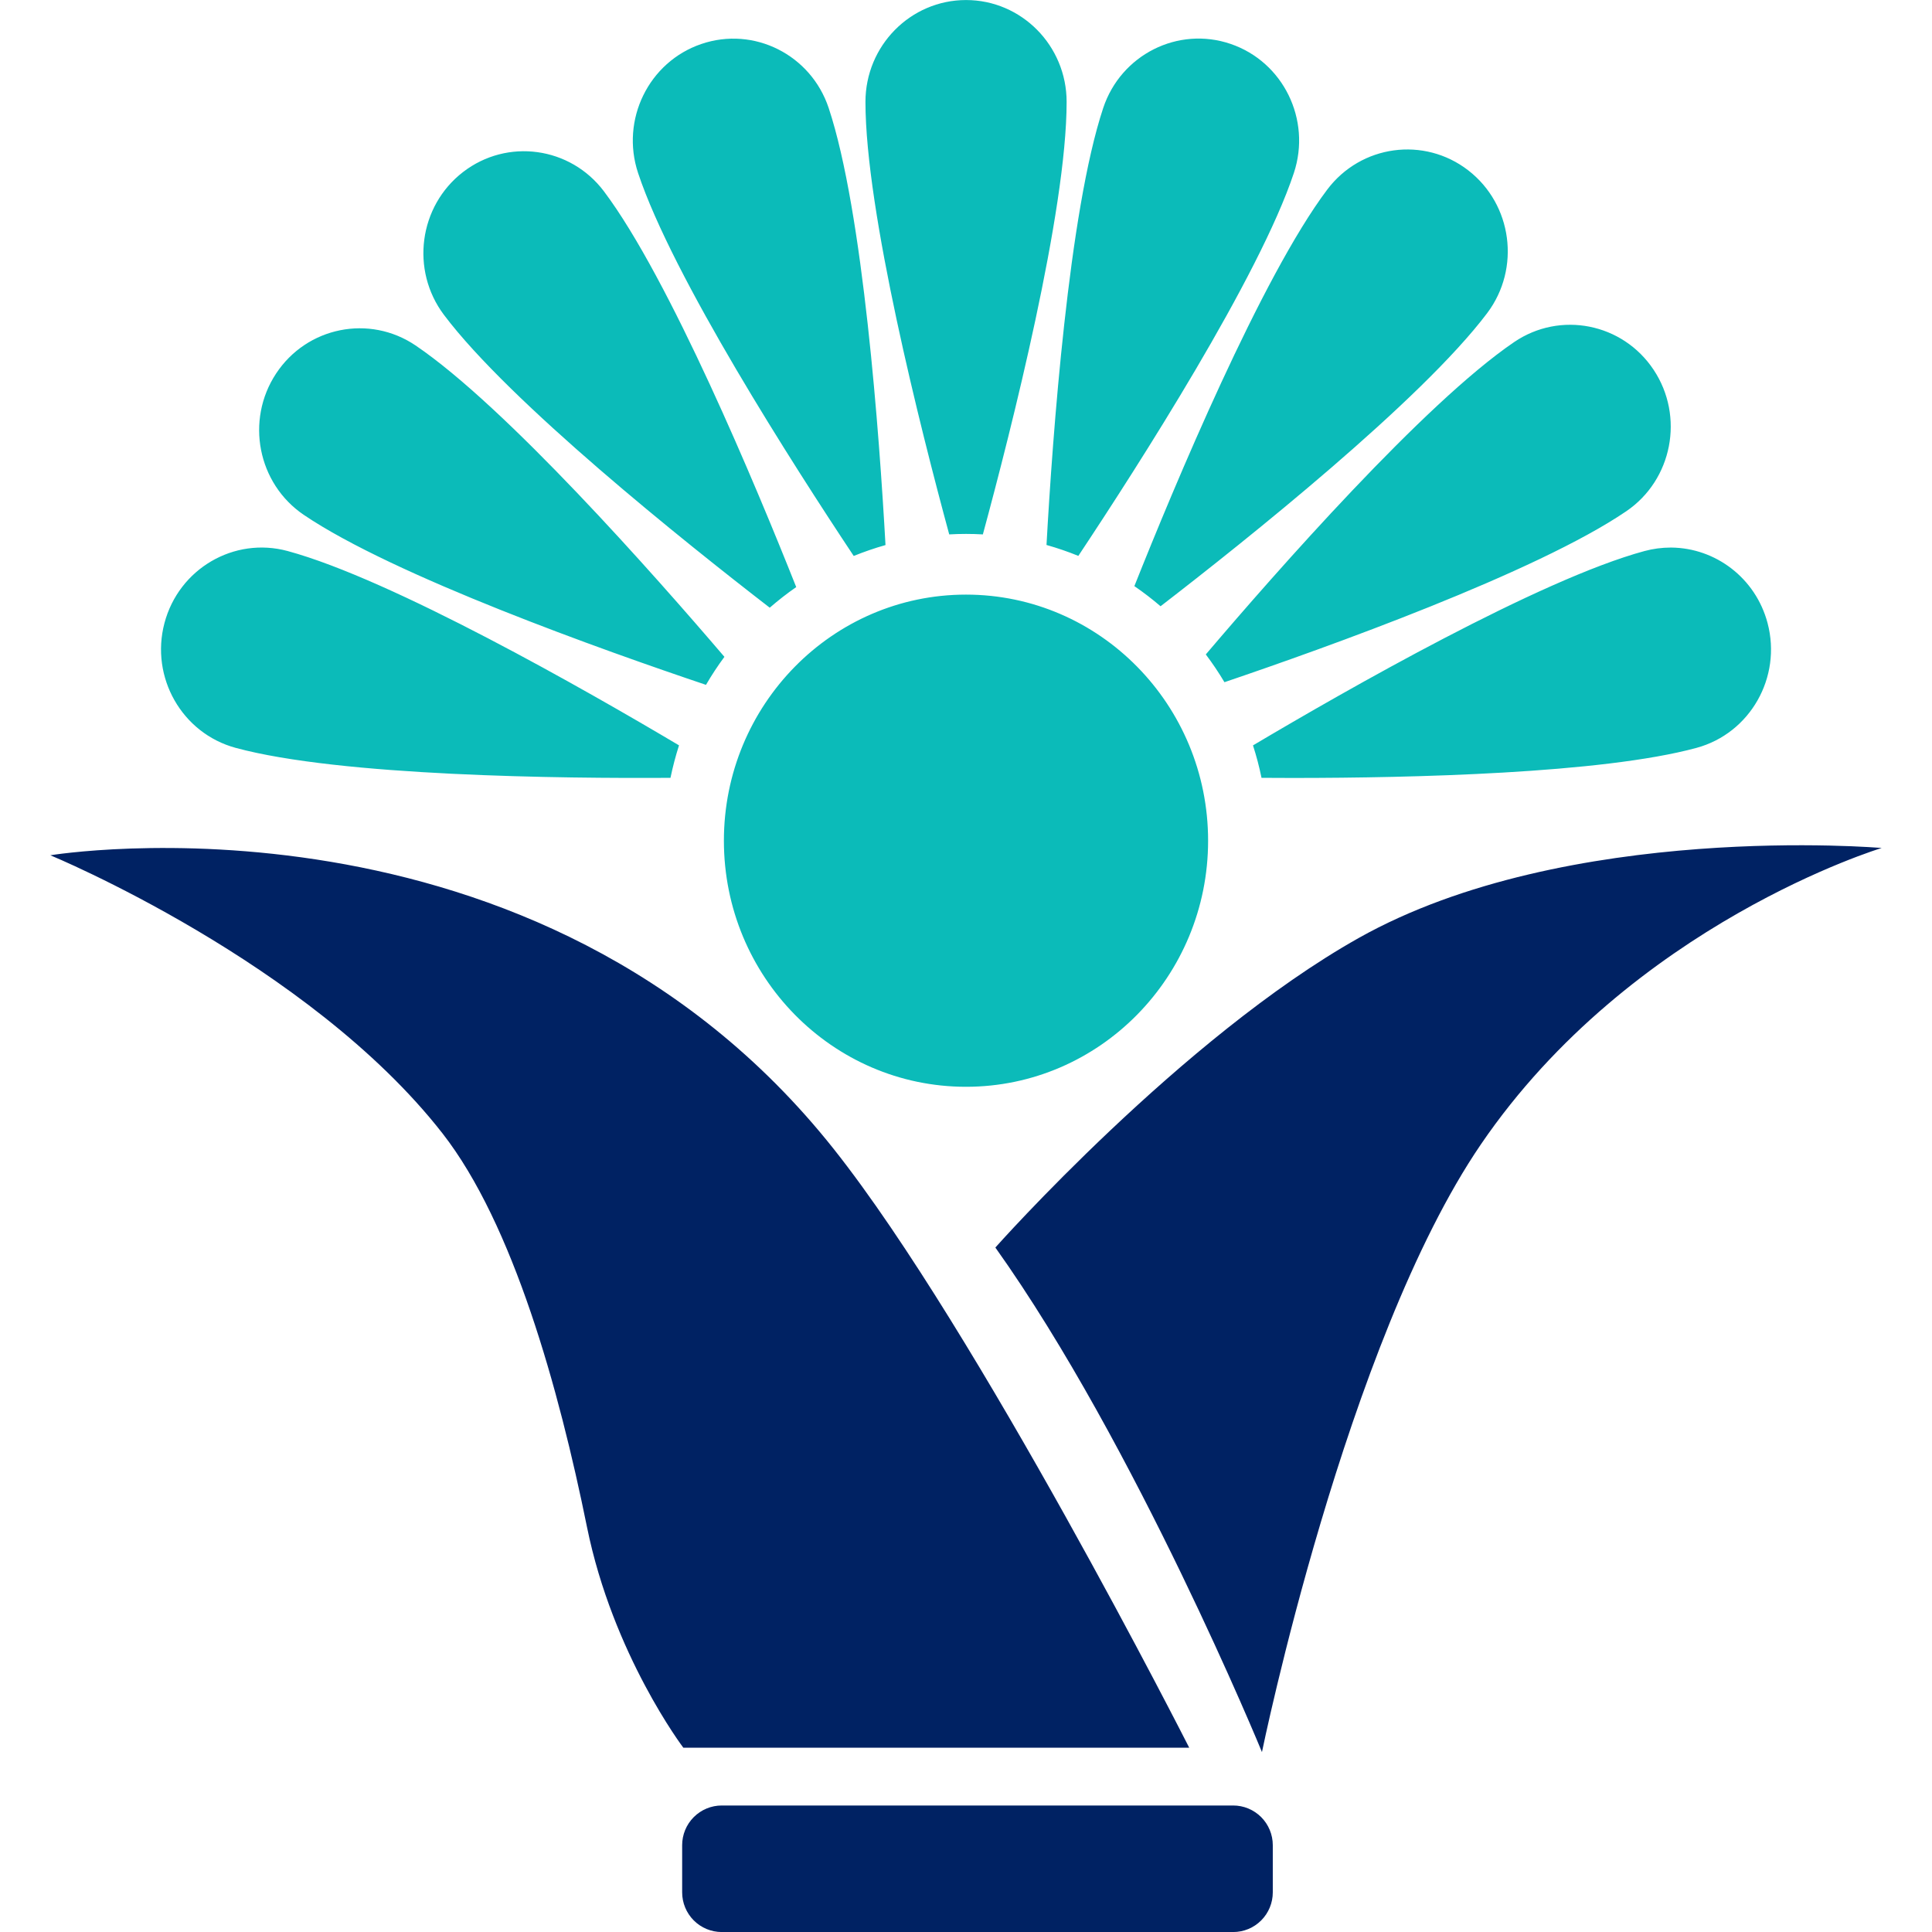
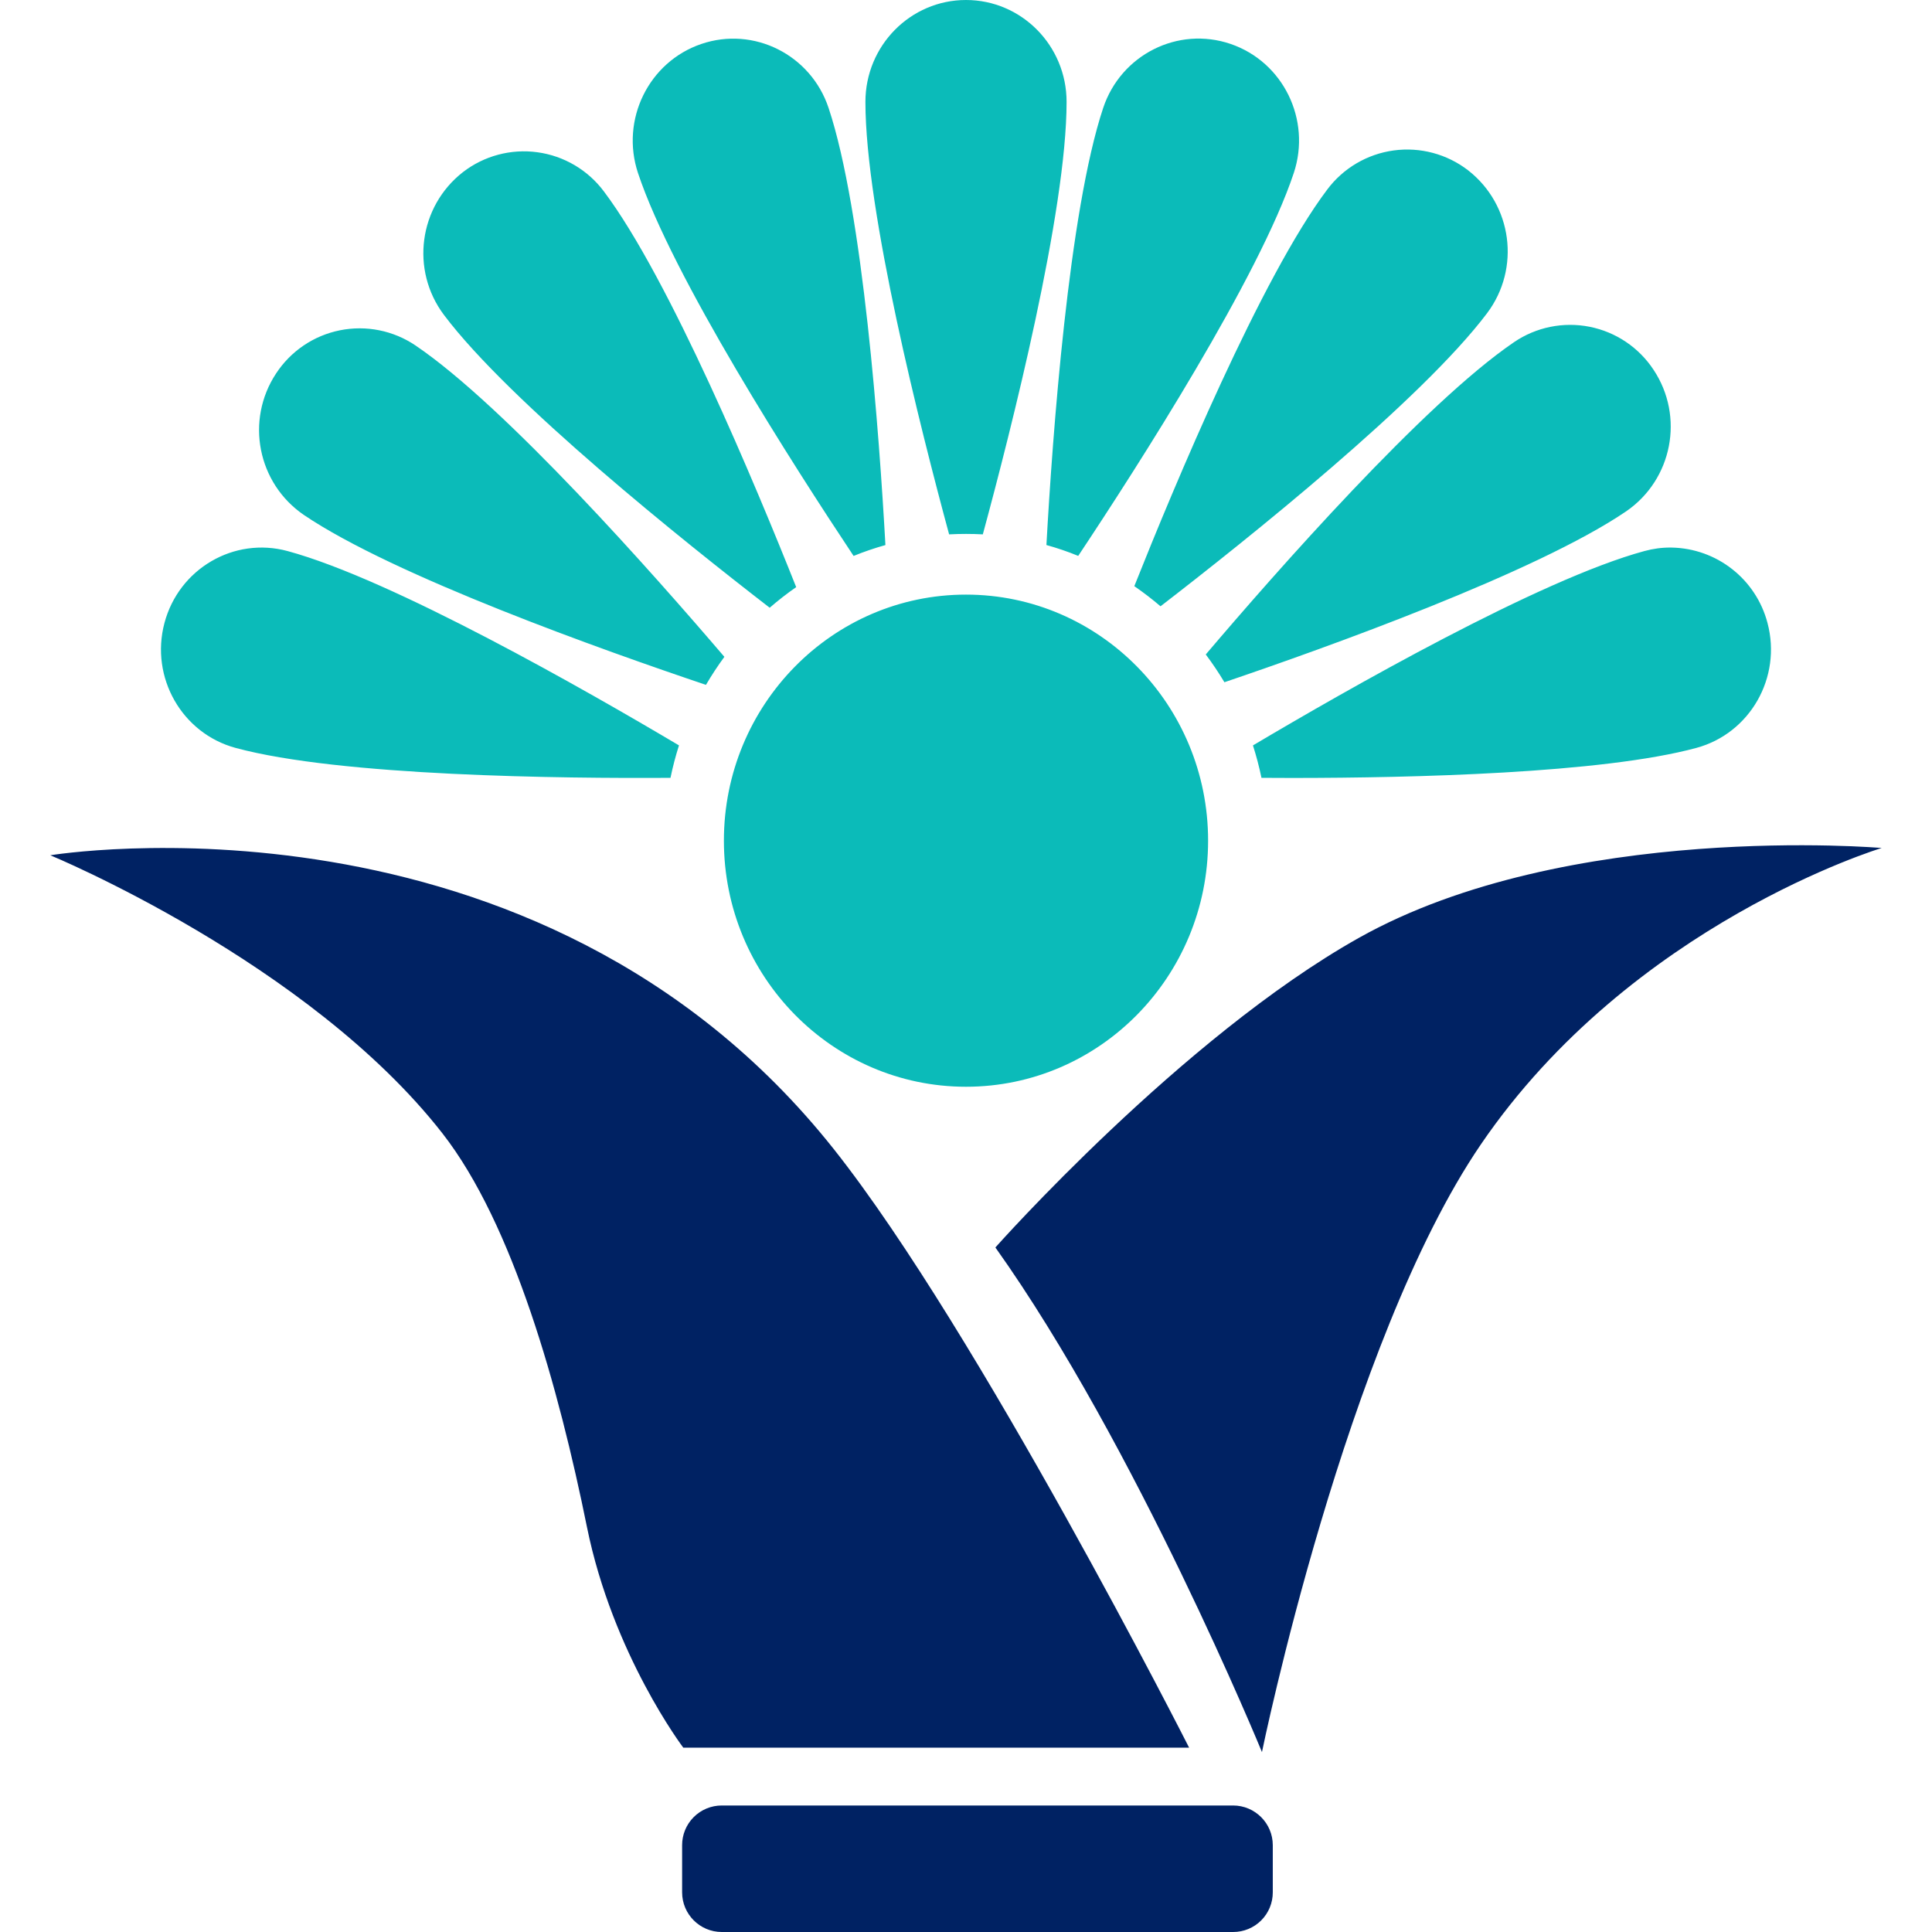
- <svg xmlns="http://www.w3.org/2000/svg" fill="none" height="48" viewBox="0 0 48 48" width="48">
-   <g clip-rule="evenodd" fill-rule="evenodd">
-     <path d="m31.622 45.843c0-.262-.104-.512-.288-.697-.185-.185-.435-.289-.696-.289-2.671 0-10.034 0-12.706 0-.261 0-.511.104-.696.289-.185.185-.288.436-.288.697v1.172c0 .262.104.512.288.697.185.185.435.289.696.289h12.706c.261 0.0.512-.104.696-.289.185-.185.288-.436.288-.697 0-.373 0-.798 0-1.172zm-6.892-14.849s4.635-5.222 9.027-7.69c5.183-2.912 12.993-2.236 12.993-2.236s-6.212 1.872-9.958 7.364c-3.357 4.92-5.439 15.098-5.439 15.098s-3.136-7.64-6.624-12.536zm4.814 12.427h-12.567s-1.75-2.308-2.394-5.485c-.698-3.44-1.833-7.526-3.589-9.777-3.324-4.26-9.743-6.91-9.743-6.91s12.087-2.001 19.465 7.3c3.579 4.512 8.824 14.862 8.829 14.871z" fill="#002263" />
-     <path d="m24 14.773c3.32 0 6.015 2.74 6.015 6.114 0 3.374-2.695 6.114-6.015 6.114s-6.015-2.739-6.015-6.114c0-3.374 2.695-6.114 6.015-6.114zm7.13 3.746c2.309-1.371 7.125-4.123 9.725-4.828.218-.059.438-.087.654-.087l.015 0c1.095.01 2.094.754 2.391 1.877.357 1.349-.435 2.739-1.767 3.1-2.353.639-7.105.746-9.97.747h-.099c-.264-0-.511-.001-.737-.003-.056-.275-.127-.544-.212-.806zm-14.471.806c-2.676.018-8.206-.039-10.806-.745-1.332-.362-2.124-1.751-1.767-3.1.357-1.349 1.728-2.151 3.06-1.79 2.599.706 7.416 3.457 9.724 4.828-.084.263-.155.532-.212.806zm.881-2.31c-2.541-.855-7.756-2.709-9.992-4.223-1.146-.776-1.455-2.349-.689-3.511.766-1.162 2.319-1.474 3.466-.698 2.236 1.514 5.921 5.685 7.673 7.736-.165.223-.318.455-.458.696zm12.418-.756c1.746-2.053 5.425-6.239 7.66-7.76 1.145-.779 2.698-.47 3.467.69.769 1.16.464 2.734-.681 3.513-2.233 1.52-7.445 3.386-9.983 4.247-.142-.239-.297-.469-.463-.69zm-10.834-1.161c-2.131-1.646-6.465-5.109-8.094-7.275-.836-1.111-.624-2.701.473-3.548 1.097-.847 2.666-.632 3.502.479 1.629 2.165 3.776 7.313 4.777 9.832-.229.158-.448.33-.658.512zm9.059-.536c.999-2.51 3.158-7.682 4.793-9.853.837-1.111 2.406-1.324 3.502-.477 1.096.848 1.307 2.437.47 3.548-1.635 2.17-5.988 5.643-8.114 7.282-.208-.178-.425-.345-.651-.5zm-6.973-.75c-1.499-2.255-4.501-6.935-5.357-9.513-.44-1.324.264-2.761 1.571-3.206 1.307-.446 2.725.267 3.165 1.592.856 2.577 1.26 8.142 1.411 10.857-.27.076-.533.167-.79.271zm4.79-.272c.151-2.715.553-8.279 1.409-10.857.44-1.324 1.858-2.038 3.165-1.592 1.307.445 2.011 1.882 1.572 3.206-.856 2.578-3.857 7.259-5.355 9.514-.257-.105-.52-.195-.79-.271zm-2.417-.263c-.711-2.622-2.081-8.026-2.081-10.745 0-1.397 1.12-2.531 2.499-2.531s2.499 1.134 2.499 2.531c0 2.719-1.37 8.123-2.081 10.745-.138-.008-.278-.012-.418-.012s-.279.004-.417.012z" fill="#0bbbb9" />
+ <svg xmlns="http://www.w3.org/2000/svg" width="48" height="48" fill="none" viewBox="0 0 48 48">
+   <g fill-rule="evenodd" clip-rule="evenodd">
+     <path fill="#002263" d="M31.622 45.843a.987.987 0 0 0-.985-.986H17.932a.984.984 0 0 0-.985.986v1.171a.986.986 0 0 0 .985.986h12.705a.983.983 0 0 0 .985-.986zm-6.892-14.85s4.634-5.222 9.027-7.69c5.183-2.911 12.993-2.235 12.993-2.235s-6.212 1.872-9.958 7.364c-3.356 4.92-5.439 15.098-5.439 15.098s-3.135-7.64-6.623-12.537m4.813 12.427H16.976s-1.75-2.308-2.394-5.485c-.697-3.44-1.833-7.526-3.589-9.776-3.324-4.26-9.743-6.91-9.743-6.91s12.087-2.001 19.465 7.3c3.579 4.512 8.824 14.862 8.828 14.871" />
+     <path fill="#0bbbb9" d="M24 14.773c3.32 0 6.015 2.74 6.015 6.113C30.015 24.261 27.32 27 24 27s-6.015-2.74-6.015-6.114S20.68 14.773 24 14.773m7.13 3.746c2.309-1.371 7.125-4.123 9.724-4.828q.33-.09.654-.087h.016a2.51 2.51 0 0 1 2.39 1.877c.357 1.35-.434 2.738-1.766 3.1-2.353.638-7.105.745-9.97.747h-.1q-.396 0-.737-.003a8 8 0 0 0-.212-.806m-14.471.806c-2.676.018-8.207-.039-10.807-.744-1.332-.362-2.123-1.75-1.766-3.1s1.728-2.152 3.06-1.79c2.6.705 7.415 3.457 9.724 4.828a8 8 0 0 0-.211.806m.881-2.31c-2.54-.855-7.756-2.708-9.992-4.223a2.553 2.553 0 0 1-.69-3.51 2.48 2.48 0 0 1 3.466-.699c2.237 1.514 5.921 5.685 7.674 7.736a8 8 0 0 0-.458.697m12.418-.756c1.745-2.053 5.425-6.239 7.66-7.76a2.48 2.48 0 0 1 3.467.69 2.553 2.553 0 0 1-.681 3.513c-2.234 1.52-7.445 3.386-9.983 4.247a8 8 0 0 0-.463-.69m-10.834-1.161c-2.131-1.646-6.465-5.11-8.094-7.276a2.554 2.554 0 0 1 .473-3.547 2.48 2.48 0 0 1 3.501.479c1.63 2.165 3.776 7.313 4.778 9.832q-.343.238-.658.512m9.059-.537c.999-2.51 3.157-7.682 4.793-9.853a2.48 2.48 0 0 1 3.502-.476 2.555 2.555 0 0 1 .47 3.547c-1.634 2.17-5.987 5.643-8.114 7.283a8 8 0 0 0-.651-.5m-6.974-.75c-1.499-2.255-4.5-6.935-5.357-9.513-.44-1.324.264-2.761 1.571-3.207s2.726.268 3.165 1.592c.857 2.577 1.26 8.142 1.411 10.857q-.405.113-.79.27m4.79-.272c.151-2.714.553-8.28 1.41-10.857.44-1.324 1.857-2.037 3.164-1.592s2.011 1.882 1.572 3.206c-.856 2.578-3.857 7.26-5.356 9.514a7 7 0 0 0-.79-.27m-2.417-.263c-.71-2.621-2.08-8.025-2.08-10.745C21.501 1.134 22.62 0 24 0s2.499 1.134 2.499 2.531c0 2.72-1.37 8.124-2.081 10.745a8 8 0 0 0-.835 0" />
  </g>
</svg>
